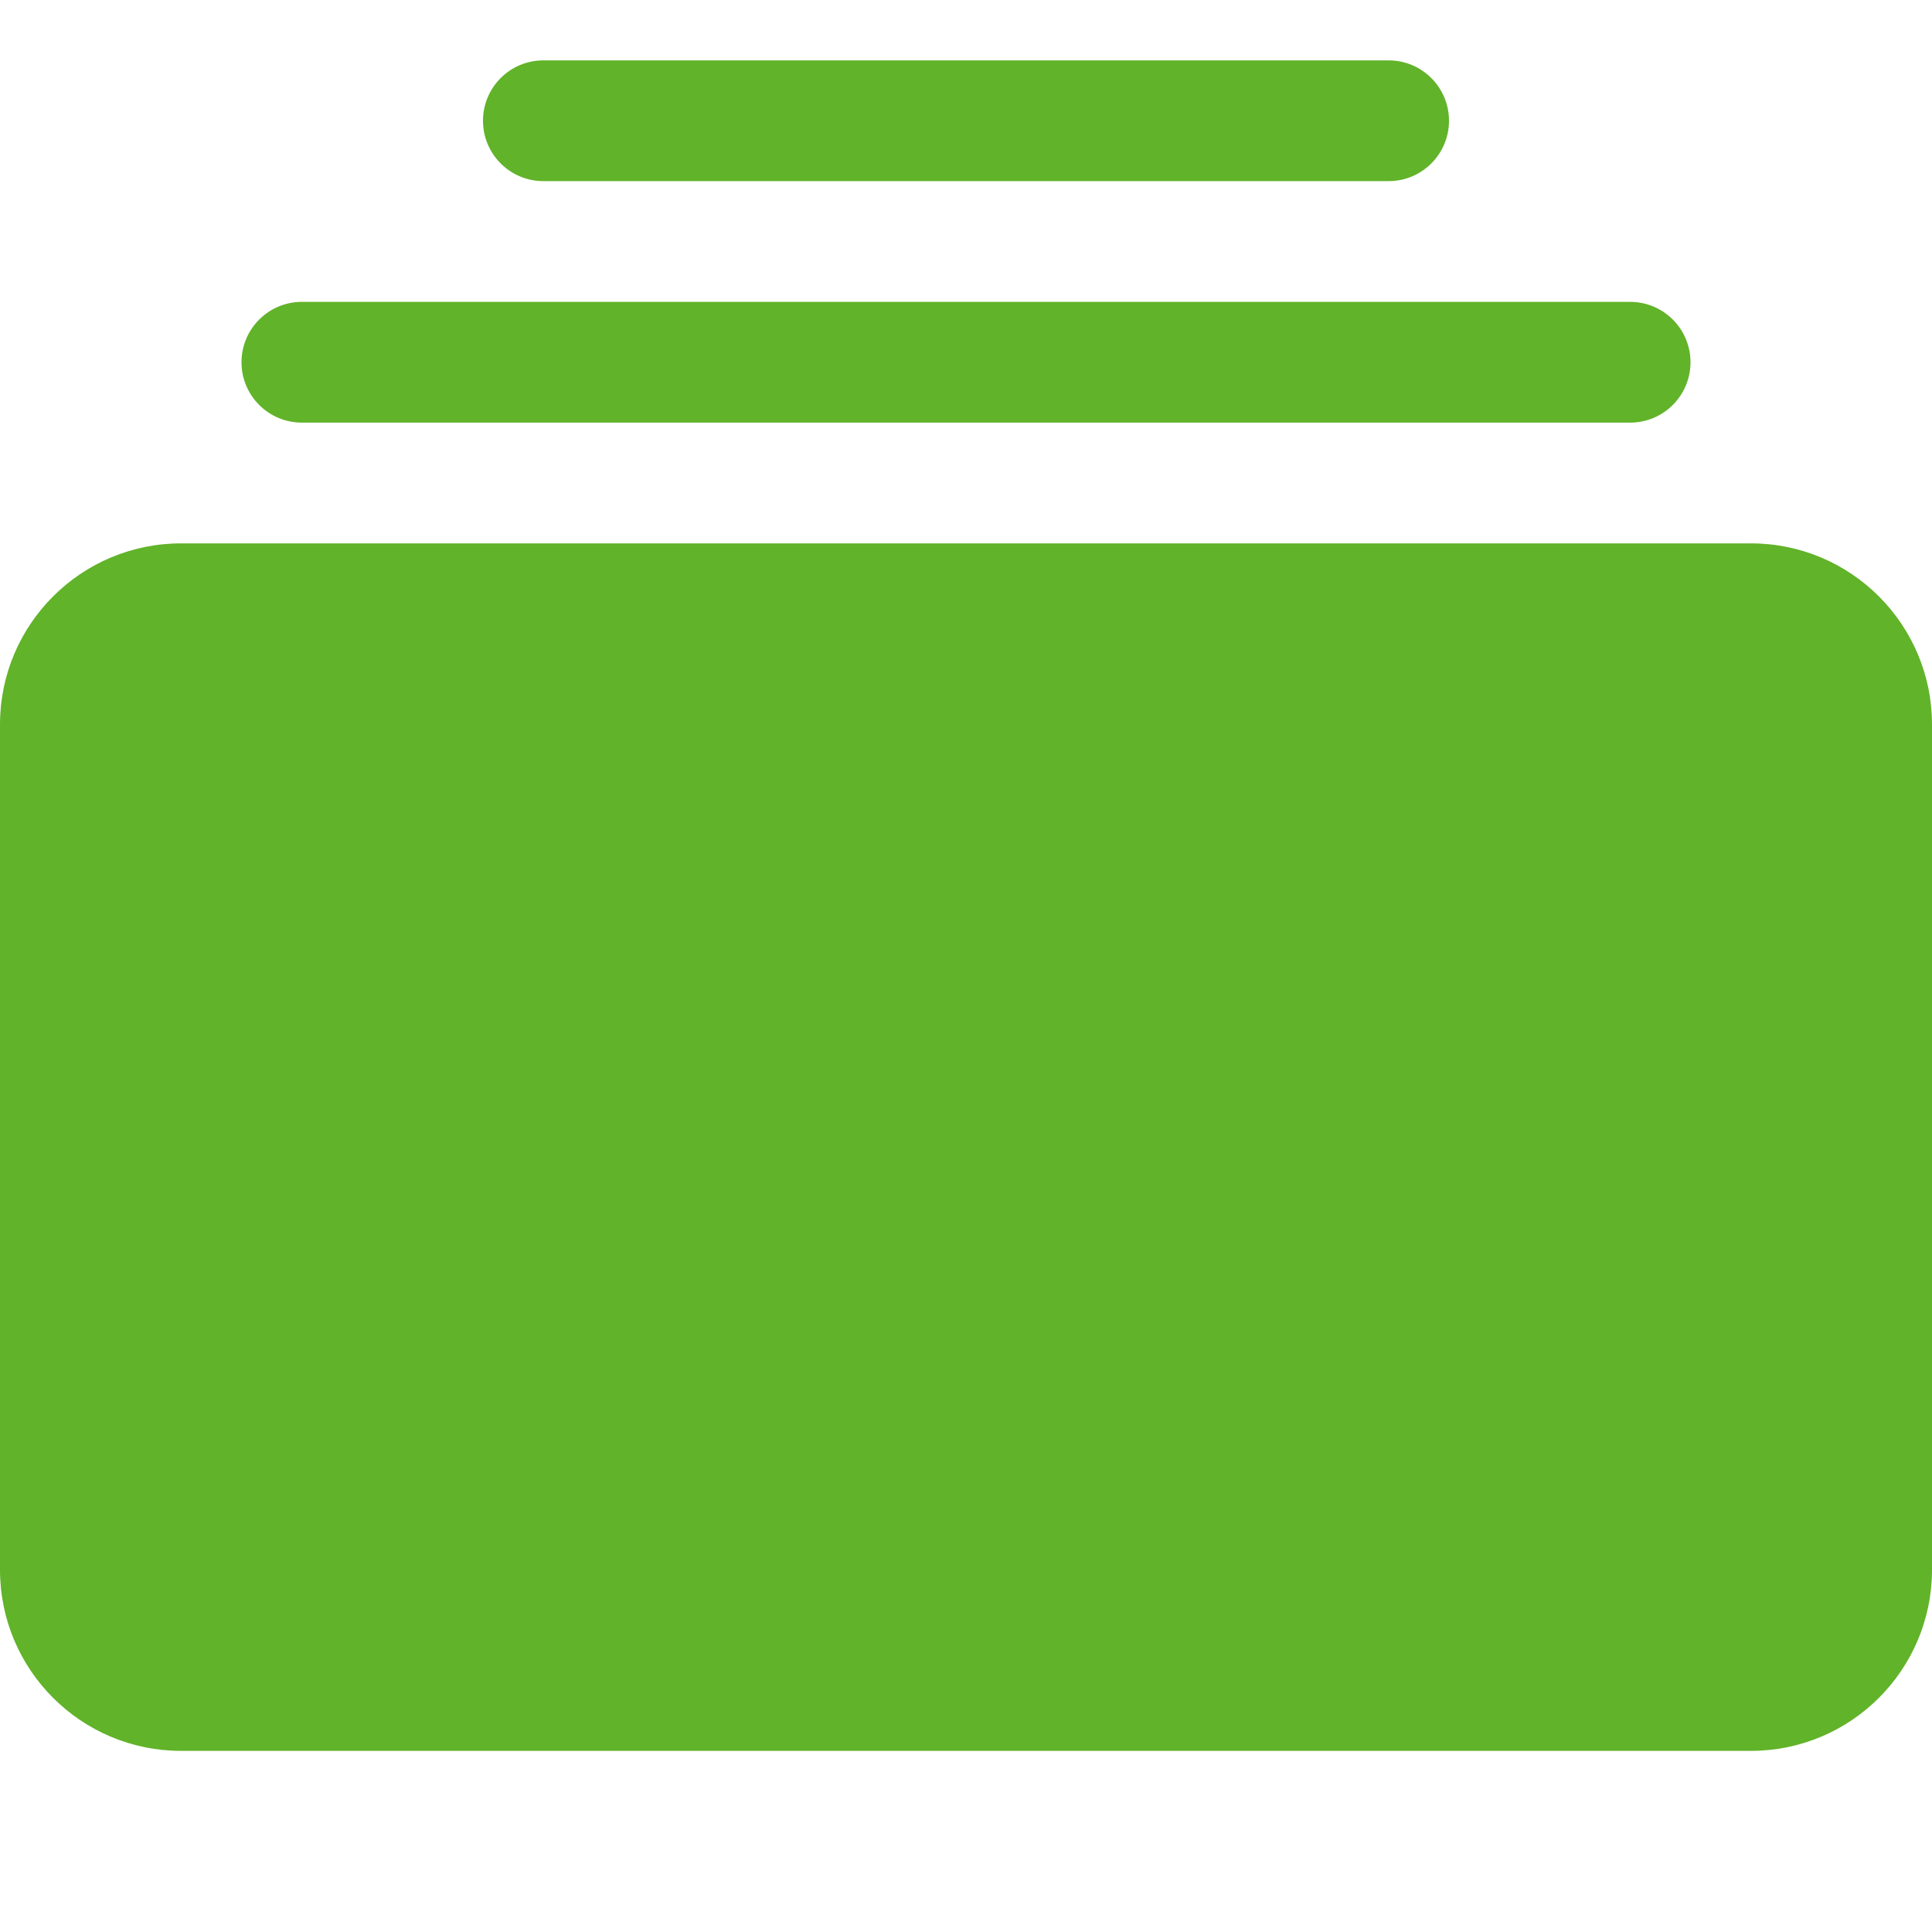
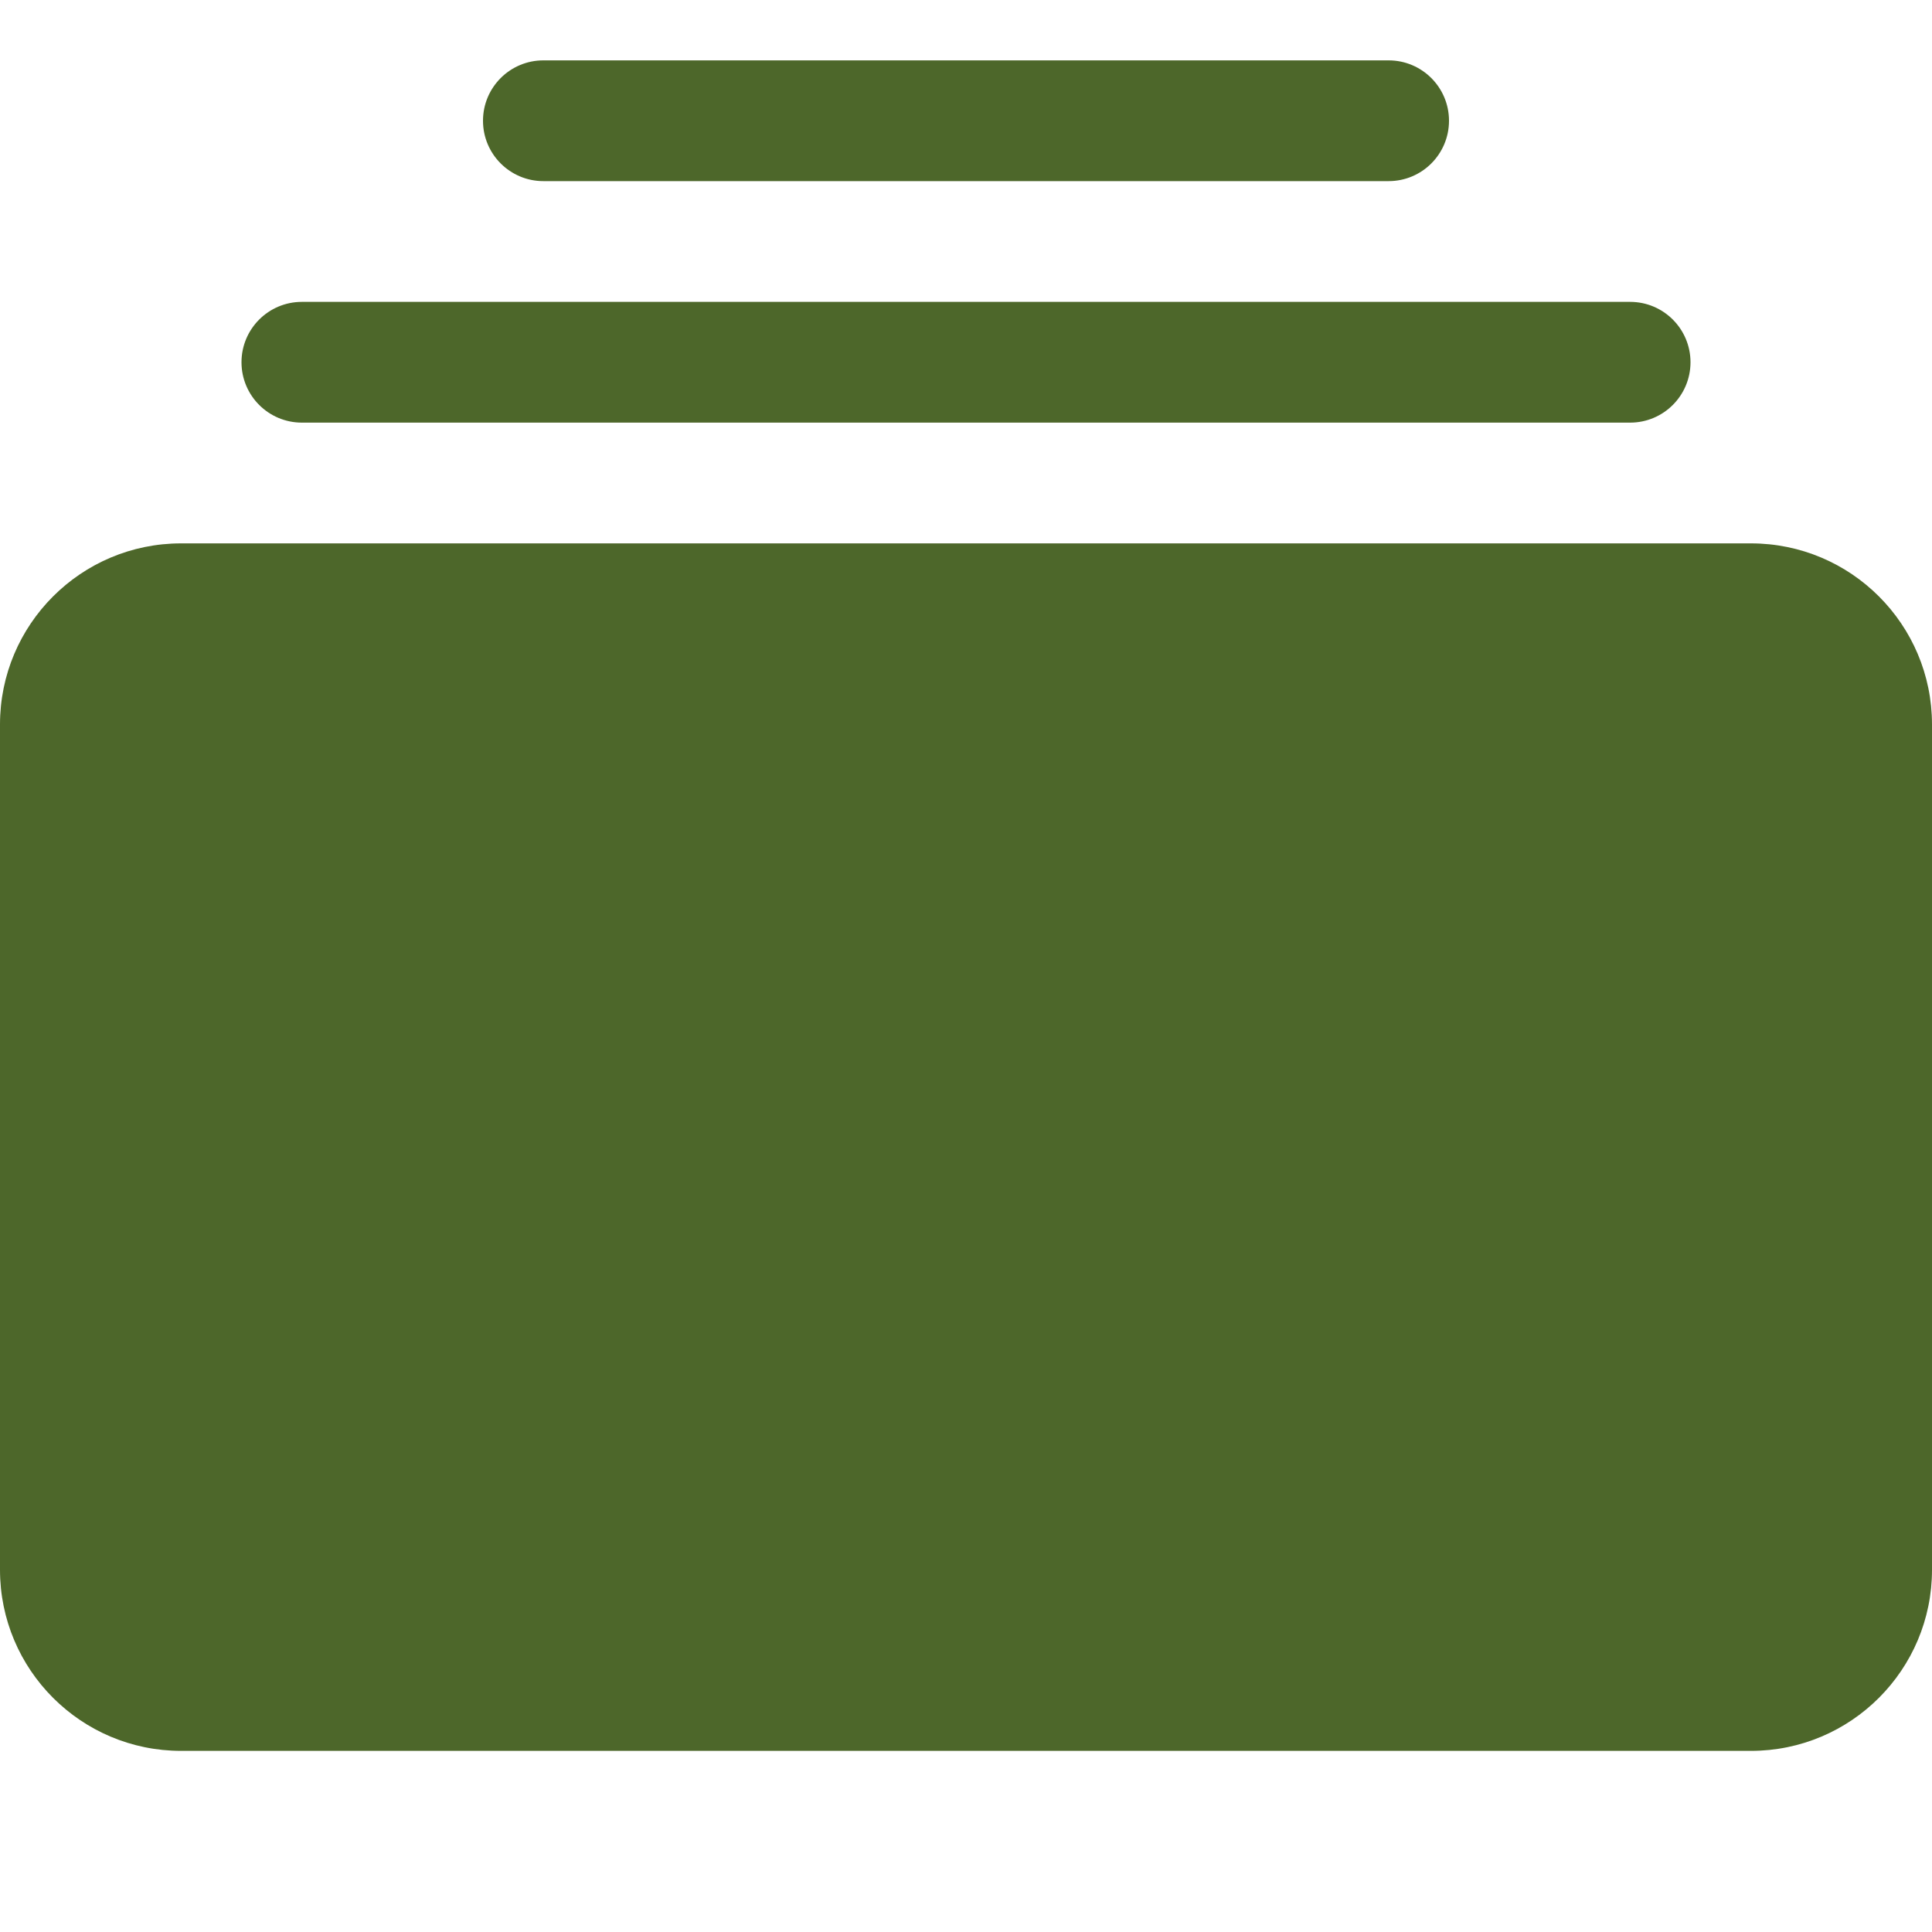
- <svg xmlns="http://www.w3.org/2000/svg" width="16px" height="16px" fill="#61B329" class="bi bi-collection-fill" viewBox="0 0 16 16" data-originalfillcolor="#9b1fe8" transform="rotate(0) scale(1, 1)">
+ <svg xmlns="http://www.w3.org/2000/svg" width="16px" height="16px" fill="#4d672a" class="bi bi-collection-fill" viewBox="0 0 16 16" data-originalfillcolor="#9b1fe8" transform="rotate(0) scale(1, 1)">
  <path d="M0 13a1.5 1.5 0 0 0 1.5 1.5h13A1.5 1.5 0 0 0 16 13V6a1.5 1.5 0 0 0-1.5-1.5h-13A1.5 1.5 0 0 0 0 6zM2 3a.5.5 0 0 0 .5.5h11a.5.5 0 0 0 0-1h-11A.5.5 0 0 0 2 3m2-2a.5.5 0 0 0 .5.5h7a.5.5 0 0 0 0-1h-7A.5.5 0 0 0 4 1" />
</svg>
